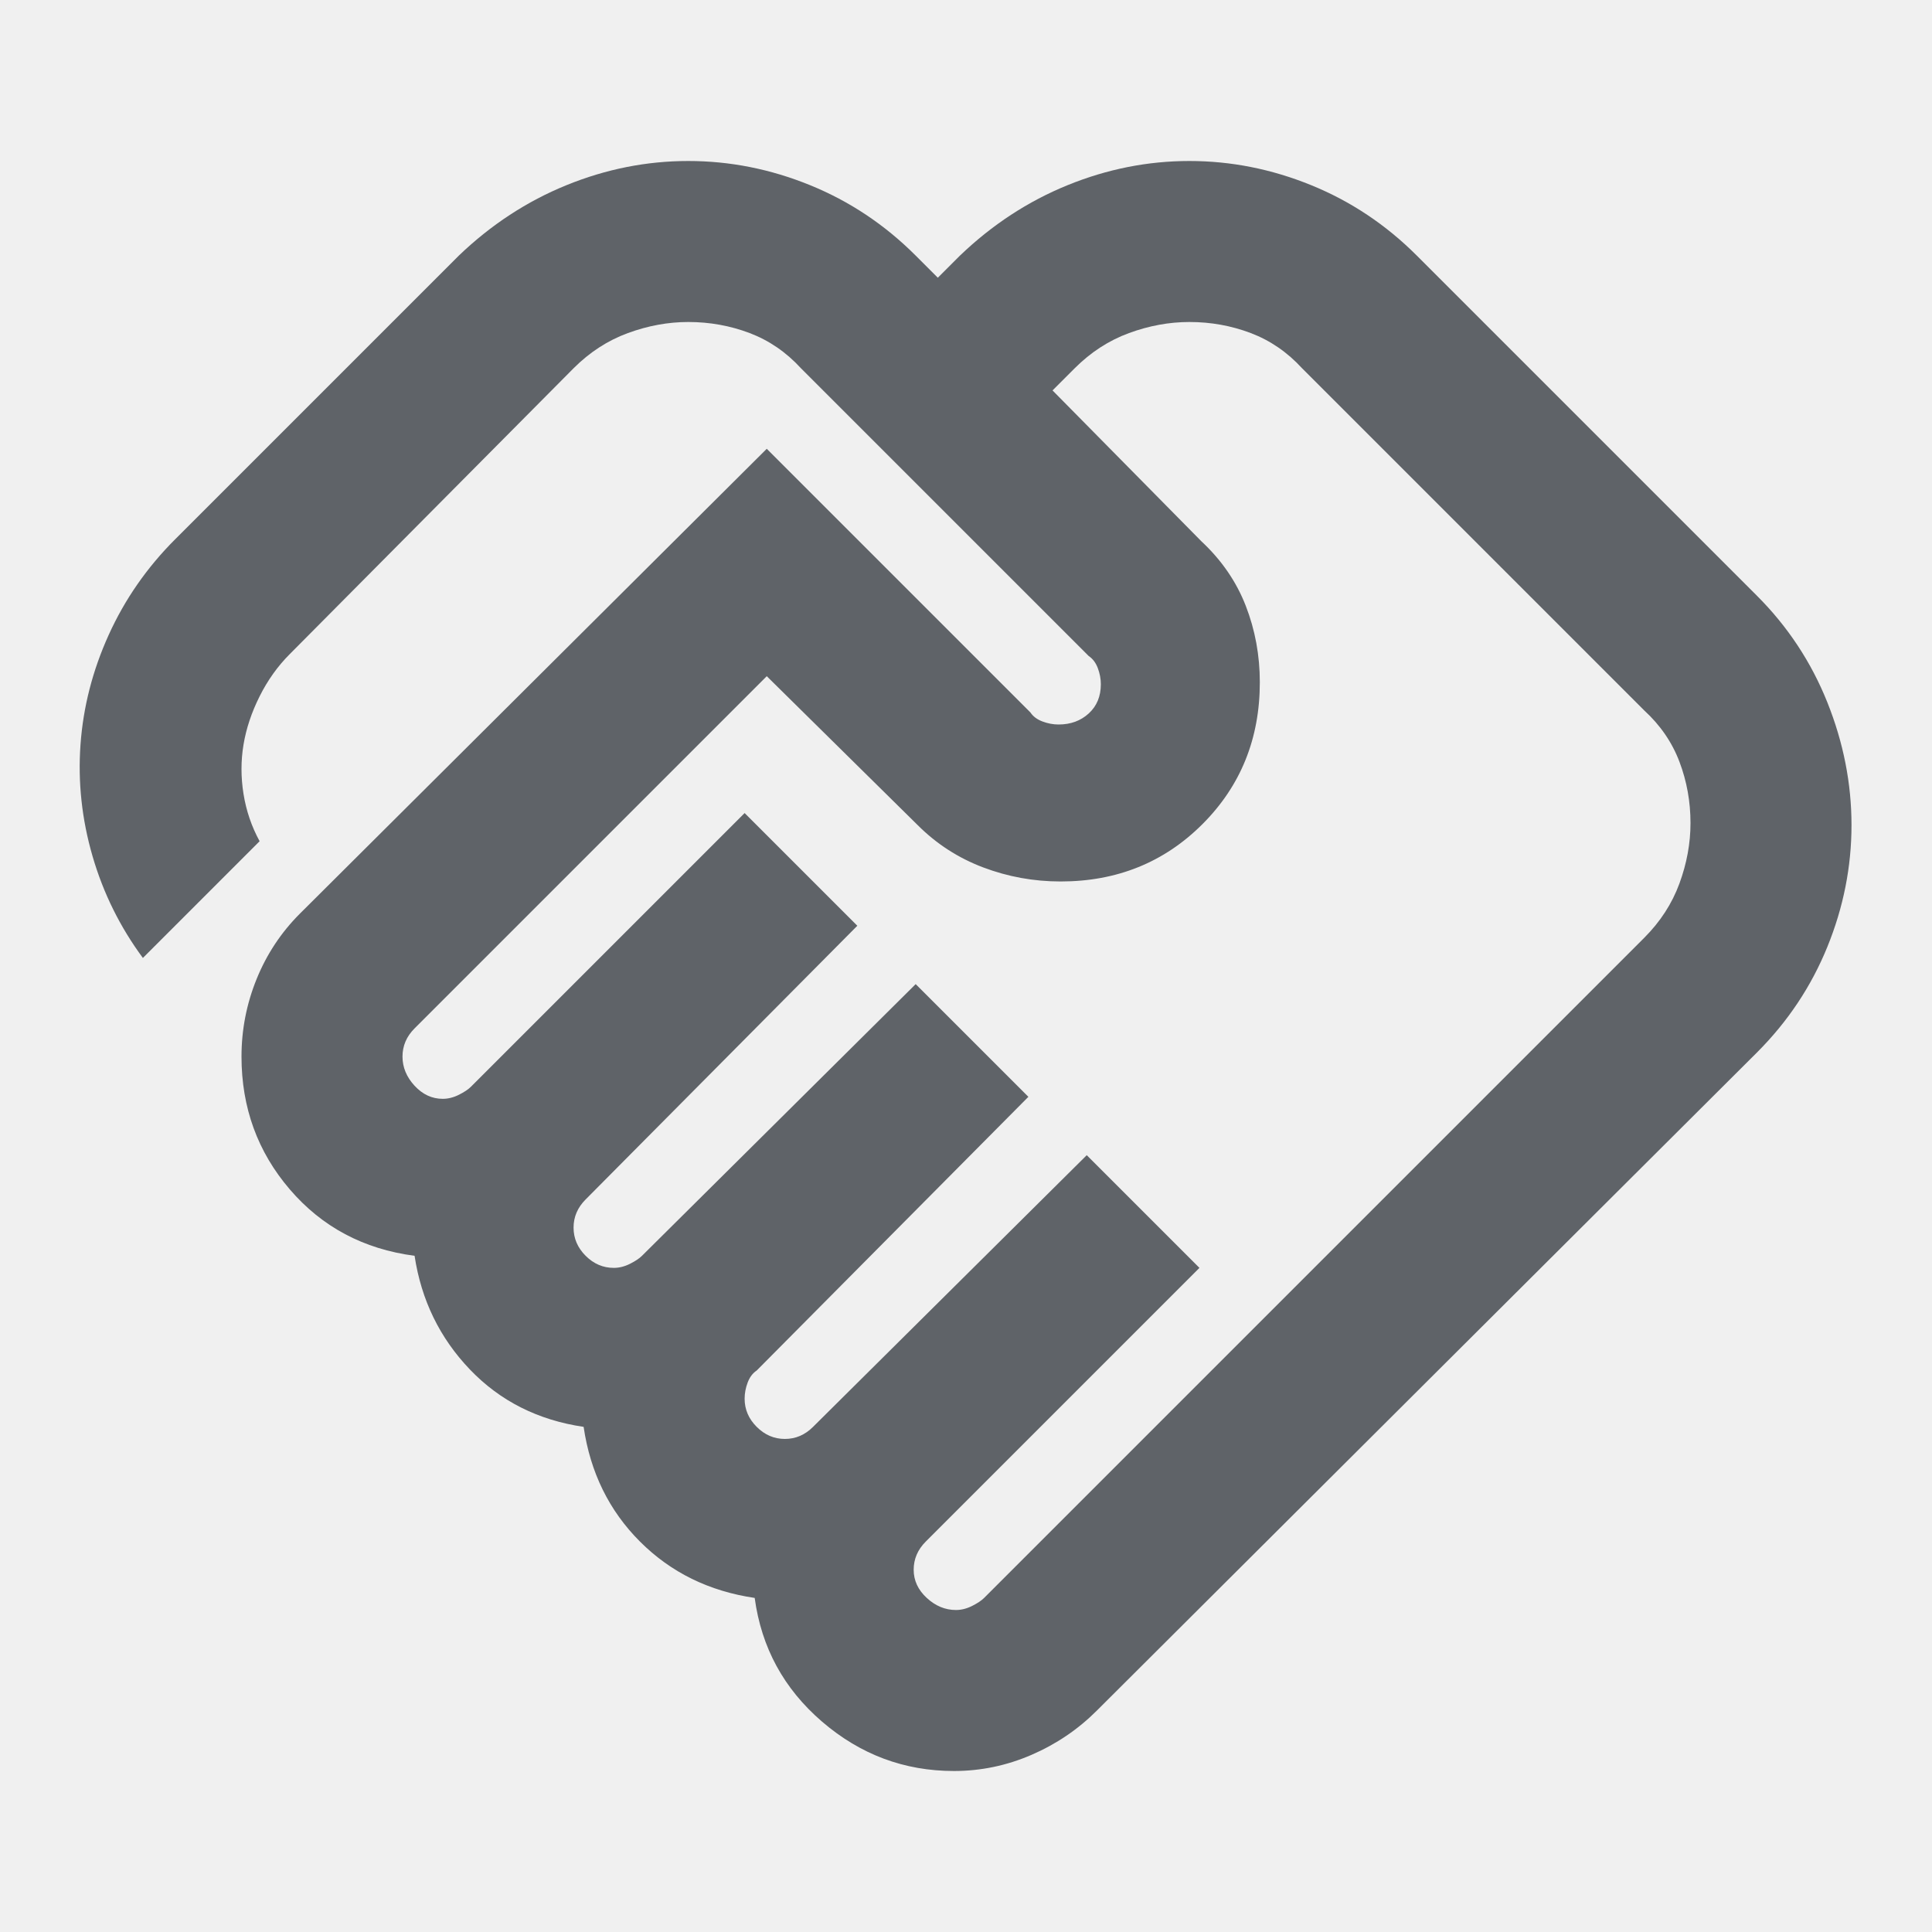
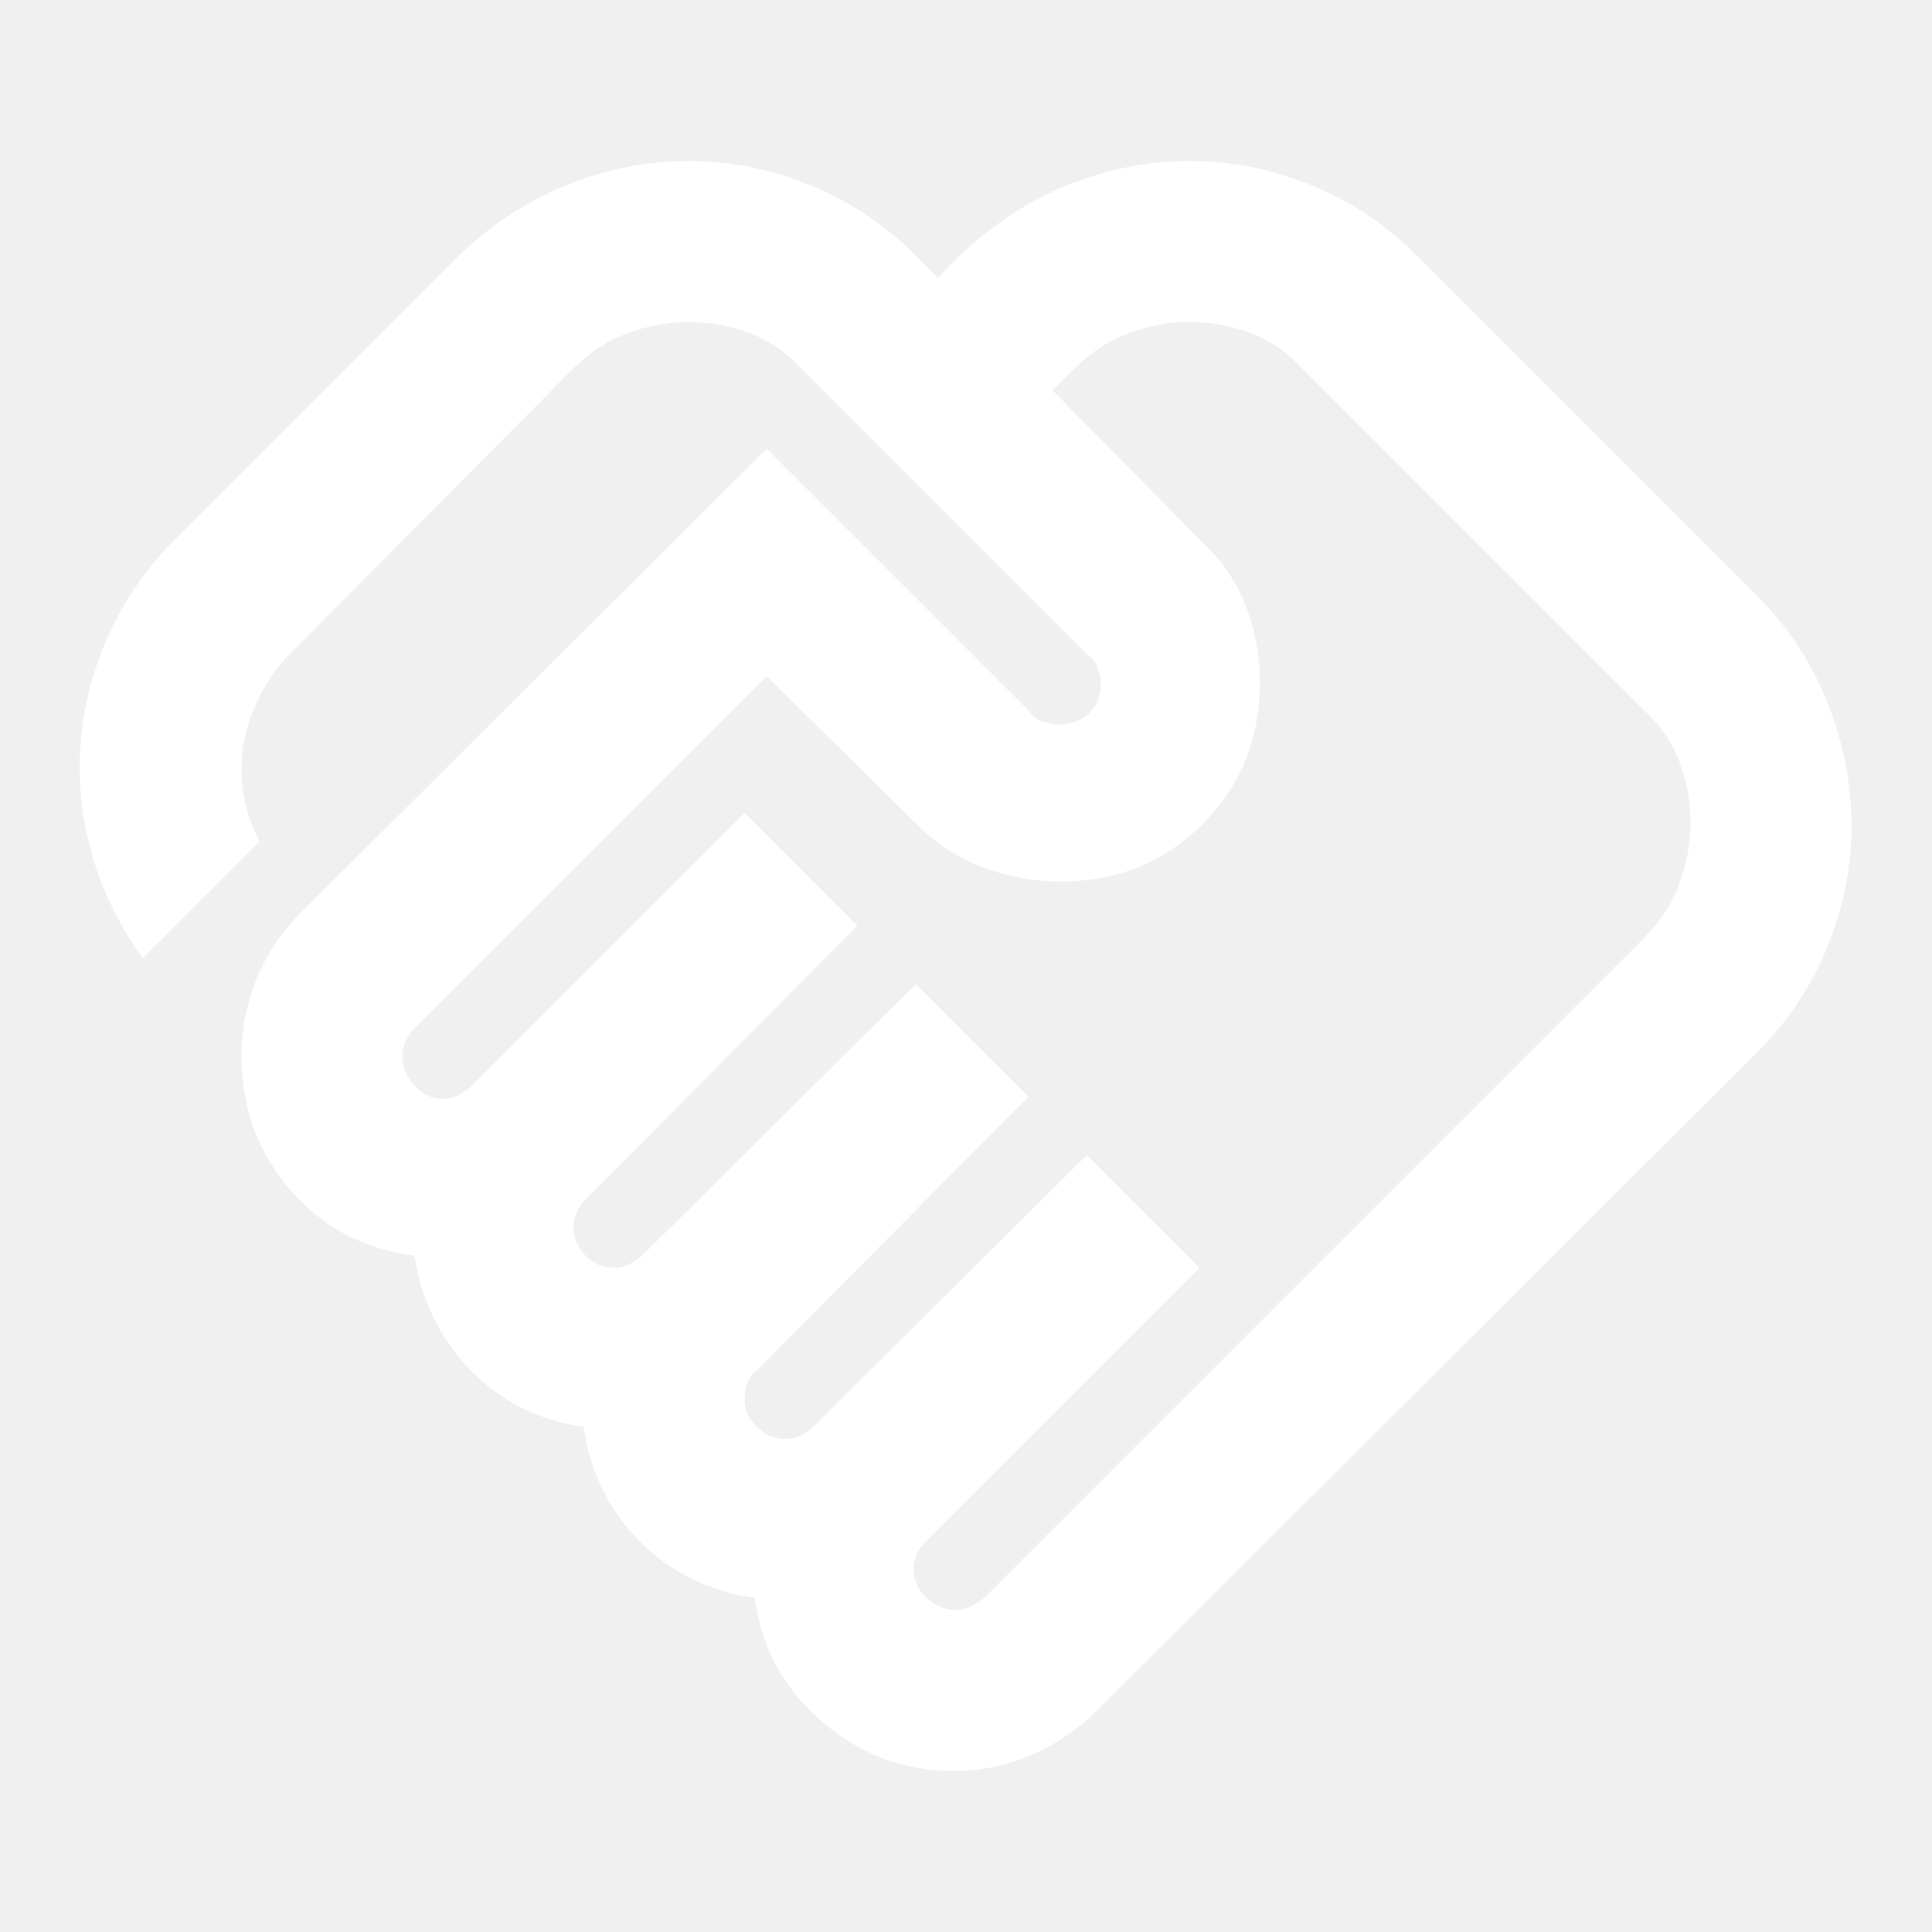
- <svg xmlns="http://www.w3.org/2000/svg" height="24px" viewBox="0 -960 960 960" width="24px" fill="#5f6368">
+ <svg xmlns="http://www.w3.org/2000/svg" height="24px" viewBox="0 -960 960 960" width="24px" fill="white">
  <path d="M475-160q4 0 8-2t6-4l328-328q12-12 17.5-27t5.5-30q0-16-5.5-30.5T817-607L647-777q-11-12-25.5-17.5T591-800q-15 0-30 5.5T534-777l-11 11 74 75q15 14 22 32t7 38q0 42-28.5 70.5T527-522q-20 0-38.5-7T456-550l-75-74-175 175q-3 3-4.5 6.5T200-435q0 8 6 14.5t14 6.5q4 0 8-2t6-4l136-136 56 56-135 136q-3 3-4.5 6.5T285-350q0 8 6 14t14 6q4 0 8-2t6-4l136-135 56 56-135 136q-3 2-4.5 6t-1.5 8q0 8 6 14t14 6q4 0 7.5-1.5t6.5-4.5l136-135 56 56-136 136q-3 3-4.5 6.5T454-180q0 8 6.5 14t14.5 6Zm-1 80q-37 0-65.5-24.5T375-166q-34-5-57-28t-28-57q-34-5-56.5-28.5T206-336q-38-5-62-33t-24-66q0-20 7.5-38.5T149-506l232-231 131 131q2 3 6 4.5t8 1.5q9 0 15-5.5t6-14.5q0-4-1.5-8t-4.5-6L398-777q-11-12-25.5-17.5T342-800q-15 0-30 5.5T285-777L144-635q-9 9-15 21t-8 24q-2 12 0 24.5t8 23.5l-58 58q-17-23-25-50.5T40-590q2-28 14-54.5T87-692l141-141q24-23 53.5-35t60.5-12q31 0 60.5 12t52.5 35l11 11 11-11q24-23 53.5-35t60.5-12q31 0 60.5 12t52.5 35l169 169q23 23 35 53t12 61q0 31-12 60.5T873-437L545-110q-14 14-32.5 22T474-80Zm-99-560Z" />
</svg>
